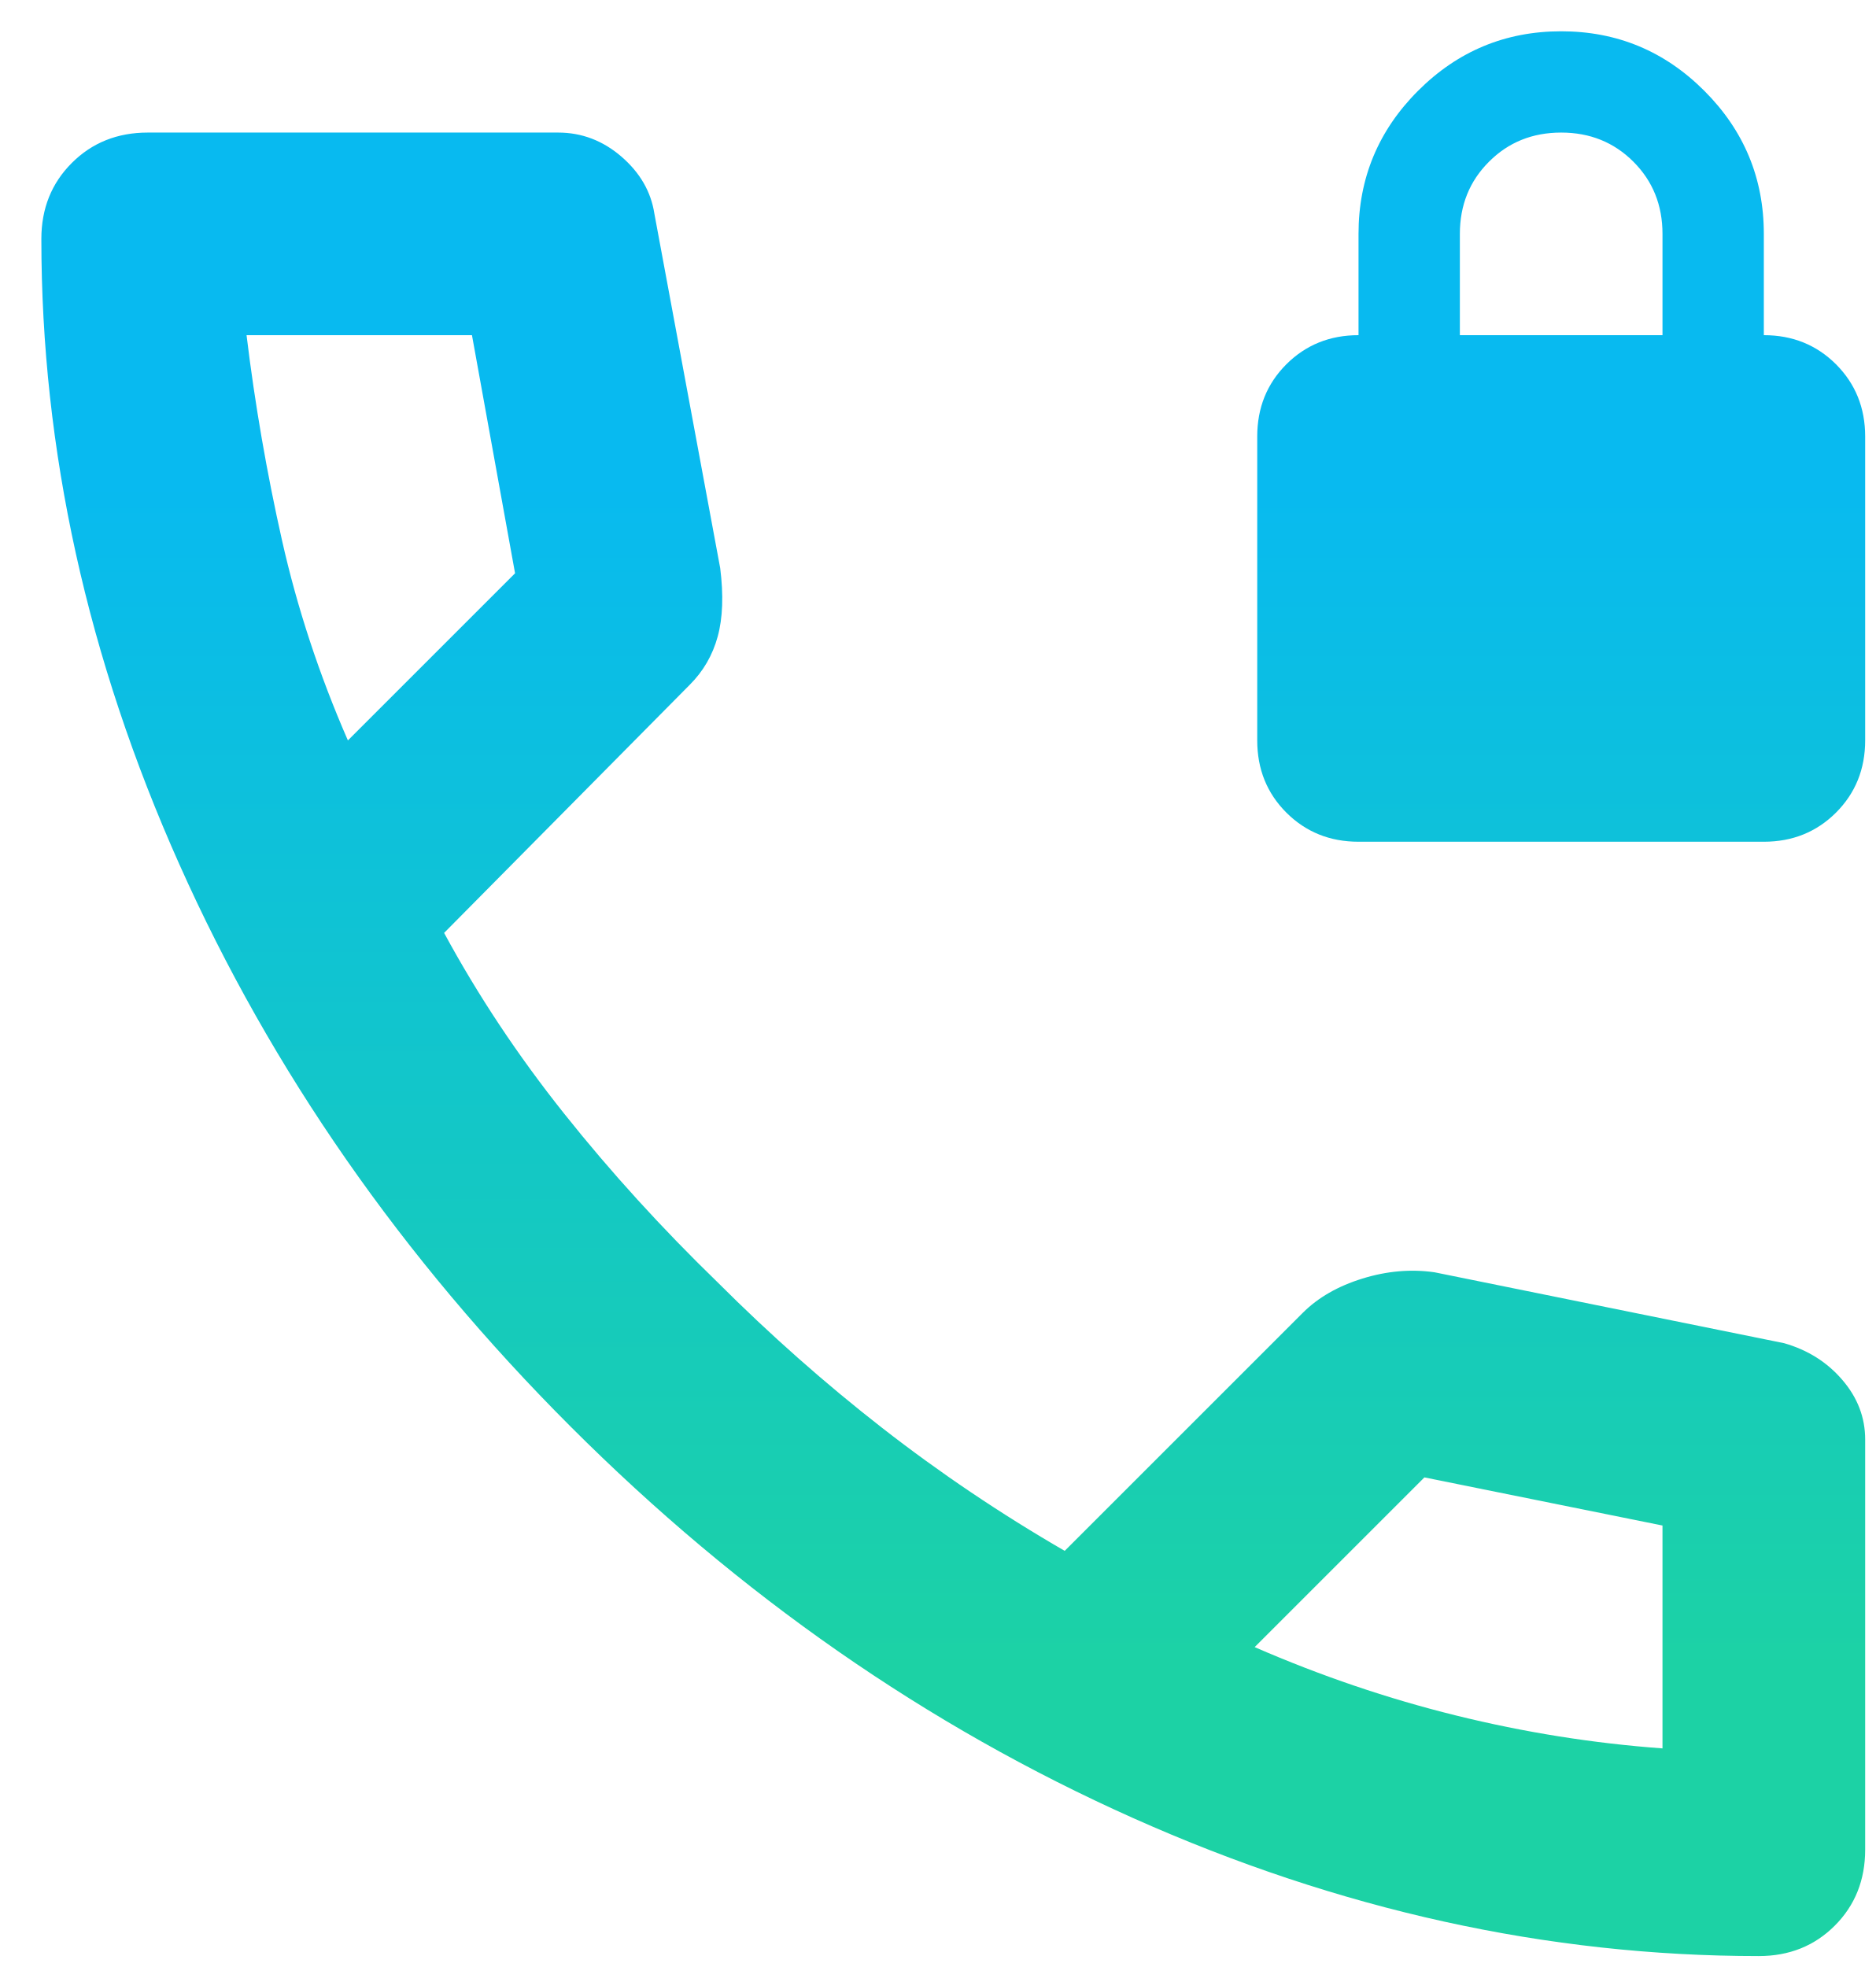
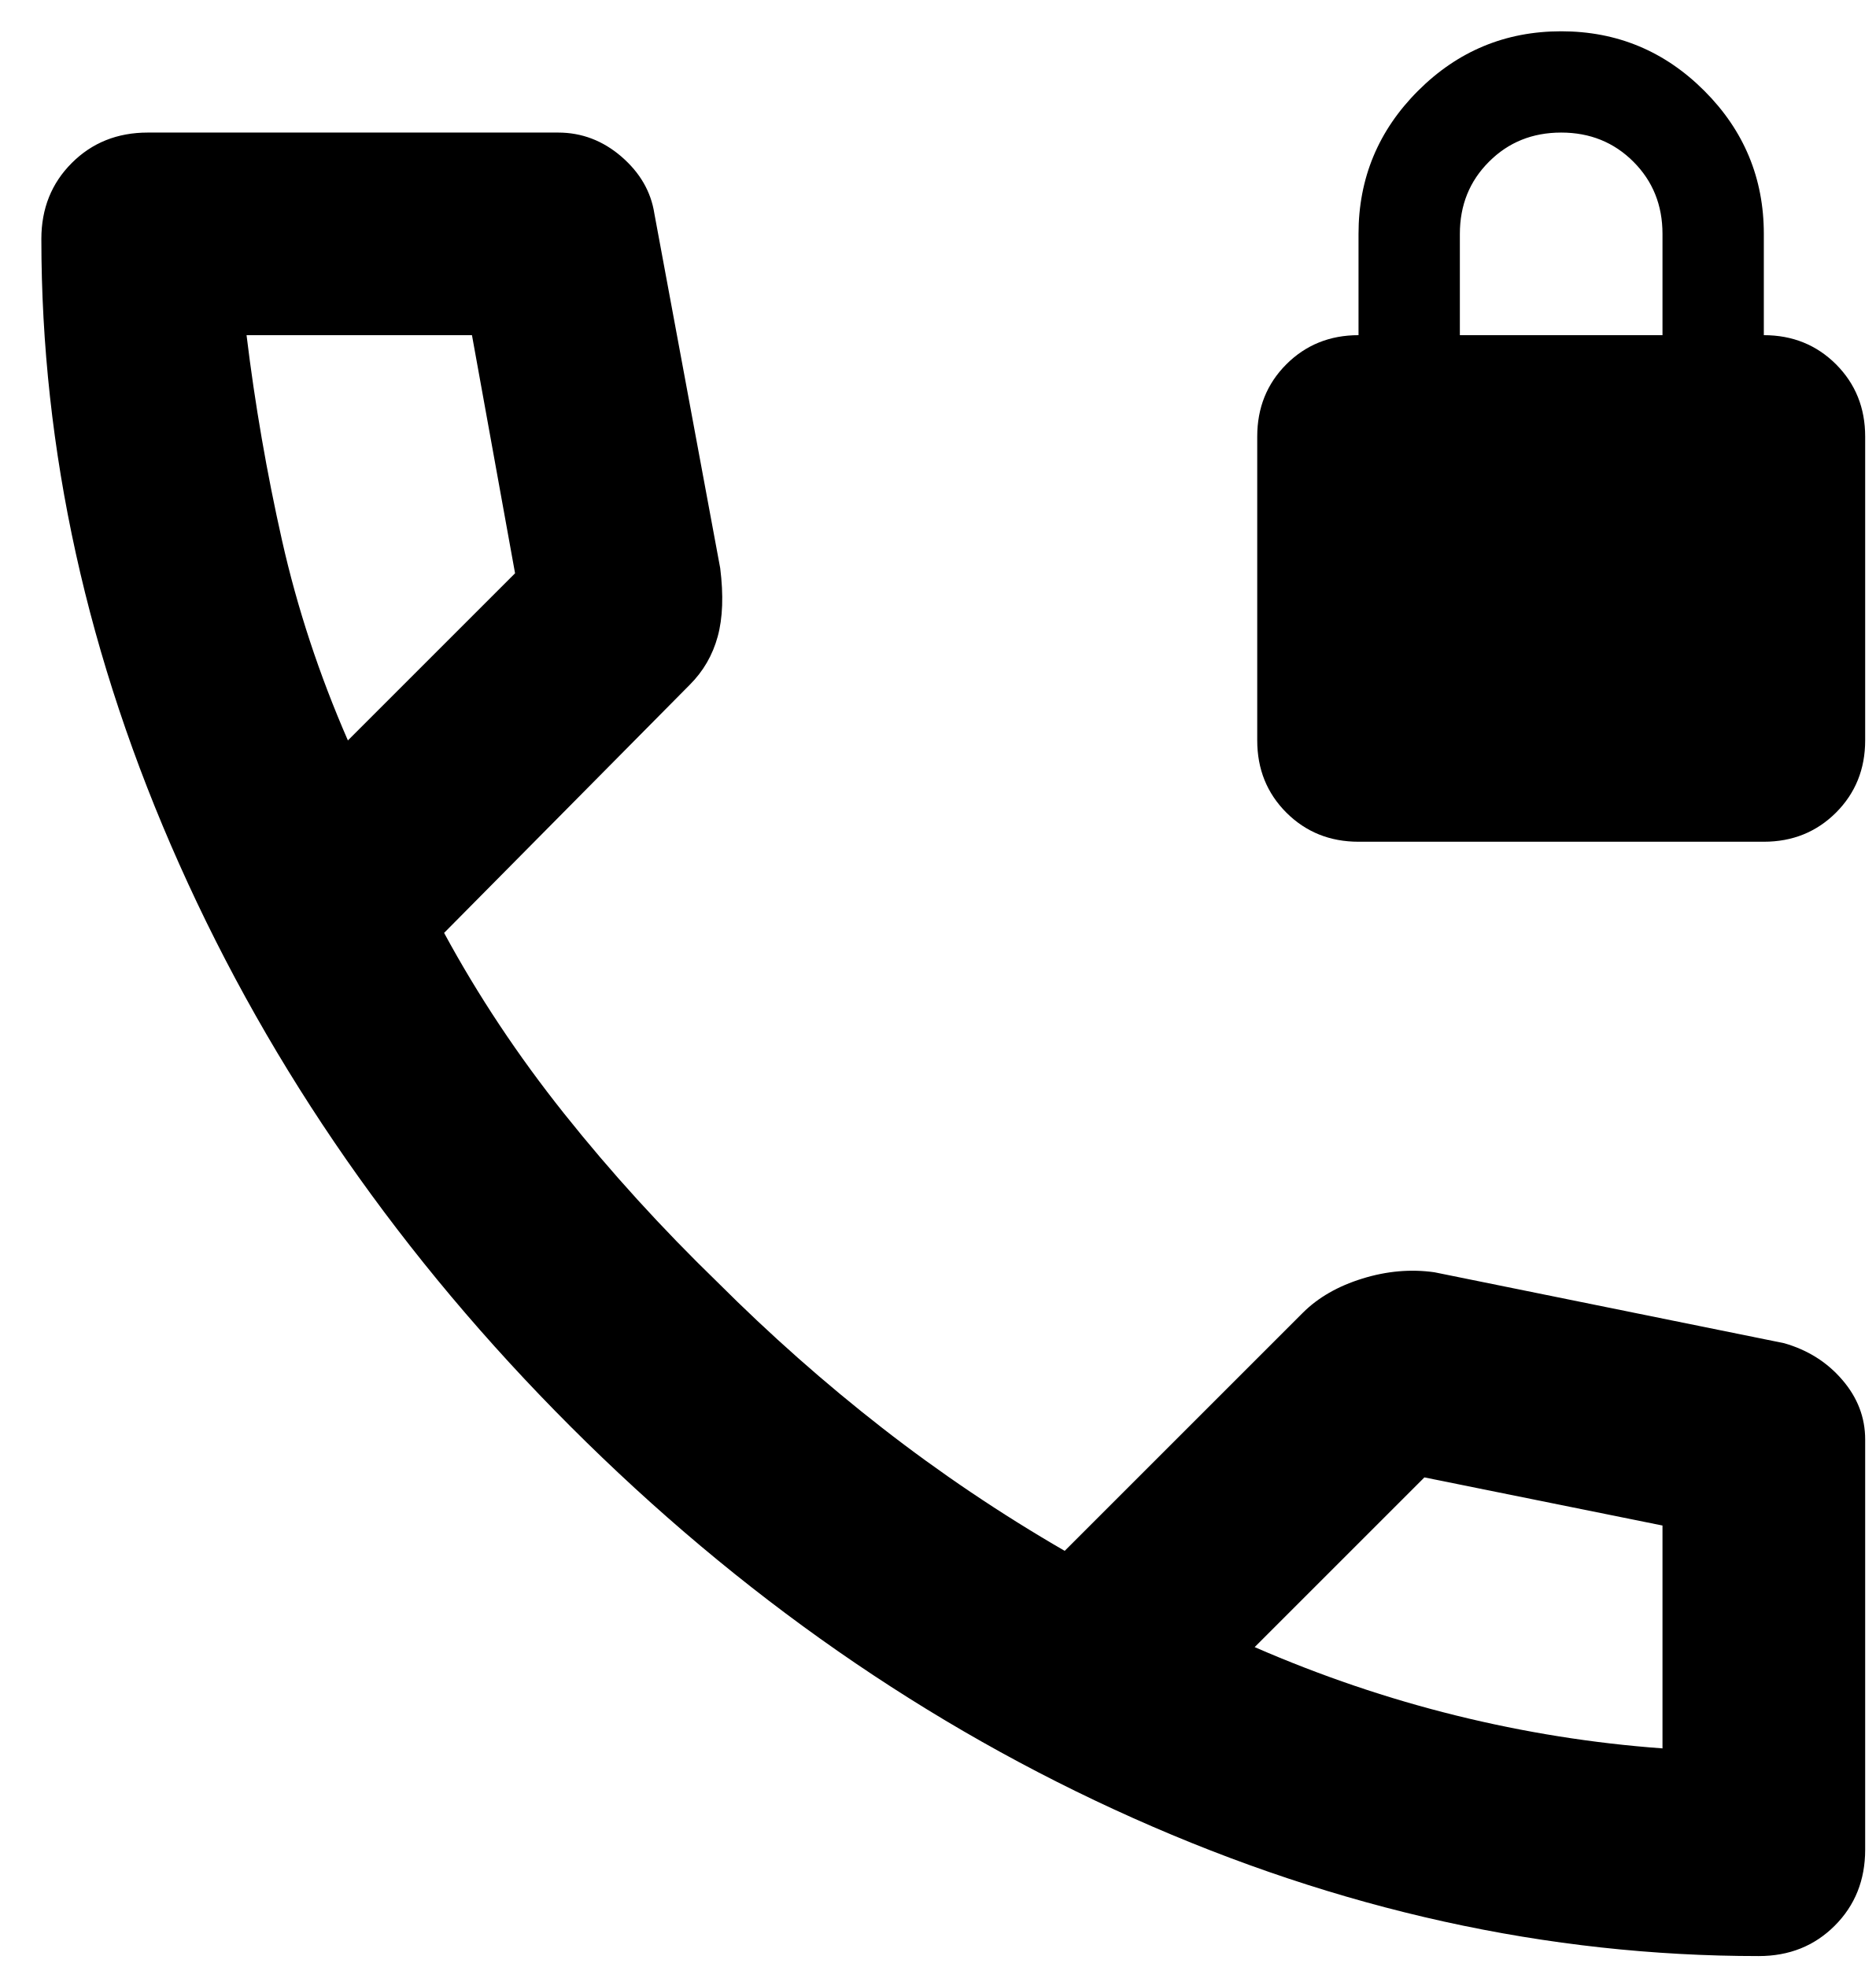
<svg xmlns="http://www.w3.org/2000/svg" width="41" height="43" viewBox="0 0 41 43" fill="none">
  <path d="M29.694 18.401C29.067 18.401 28.541 18.188 28.116 17.764C27.692 17.339 27.48 16.813 27.48 16.186V9.542C27.48 8.915 27.692 8.389 28.116 7.964C28.541 7.54 29.067 7.327 29.694 7.327V5.113C29.694 3.895 30.128 2.852 30.995 1.985C31.863 1.117 32.906 0.684 34.124 0.684C35.342 0.684 36.384 1.117 37.252 1.985C38.119 2.852 38.553 3.895 38.553 5.113V7.327C39.18 7.327 39.706 7.54 40.131 7.964C40.555 8.389 40.768 8.915 40.768 9.542V16.186C40.768 16.813 40.555 17.339 40.131 17.764C39.706 18.188 39.18 18.401 38.553 18.401H29.694ZM31.909 7.327H36.338V5.113C36.338 4.485 36.126 3.959 35.702 3.535C35.277 3.11 34.751 2.898 34.124 2.898C33.496 2.898 32.97 3.11 32.546 3.535C32.121 3.959 31.909 4.485 31.909 5.113V7.327ZM38.442 42.761C33.828 42.761 29.27 41.756 24.767 39.744C20.264 37.732 16.167 34.881 12.476 31.19C8.785 27.499 5.933 23.402 3.922 18.899C1.91 14.396 0.904 9.837 0.904 5.224C0.904 4.559 1.126 4.006 1.569 3.563C2.012 3.12 2.565 2.898 3.23 2.898H12.199C12.716 2.898 13.177 3.074 13.583 3.424C13.989 3.775 14.229 4.19 14.303 4.67L15.742 12.421C15.816 13.012 15.798 13.51 15.687 13.916C15.576 14.322 15.373 14.673 15.078 14.968L9.707 20.394C10.446 21.759 11.322 23.079 12.337 24.352C13.352 25.626 14.469 26.853 15.687 28.034C16.831 29.178 18.031 30.24 19.286 31.218C20.541 32.196 21.869 33.091 23.272 33.903L28.476 28.699C28.809 28.366 29.242 28.117 29.777 27.951C30.313 27.785 30.839 27.739 31.355 27.813L38.996 29.363C39.513 29.511 39.937 29.778 40.269 30.166C40.602 30.553 40.768 30.987 40.768 31.467V40.436C40.768 41.1 40.546 41.654 40.103 42.097C39.66 42.54 39.107 42.761 38.442 42.761ZM7.604 16.186L11.258 12.532L10.316 7.327H5.389C5.573 8.841 5.832 10.336 6.164 11.812C6.496 13.289 6.976 14.746 7.604 16.186ZM27.424 36.007C28.864 36.634 30.331 37.133 31.826 37.502C33.321 37.871 34.825 38.111 36.338 38.221V33.349L31.134 32.297L27.424 36.007Z" fill="url(#paint0_linear_428_13239)" />
  <defs>
    <linearGradient id="paint0_linear_428_13239" x1="20.836" y1="0.684" x2="20.836" y2="42.761" gradientUnits="userSpaceOnUse">
-       <stop offset="0.235" stop-color="#08BAF0" />
-       <stop offset="0.85" stop-color="#1CD2A5" />
+       <stop offset="0.235" stopColor="#08BAF0" />
+       <stop offset="0.85" stopColor="#1CD2A5" />
    </linearGradient>
  </defs>
</svg>
